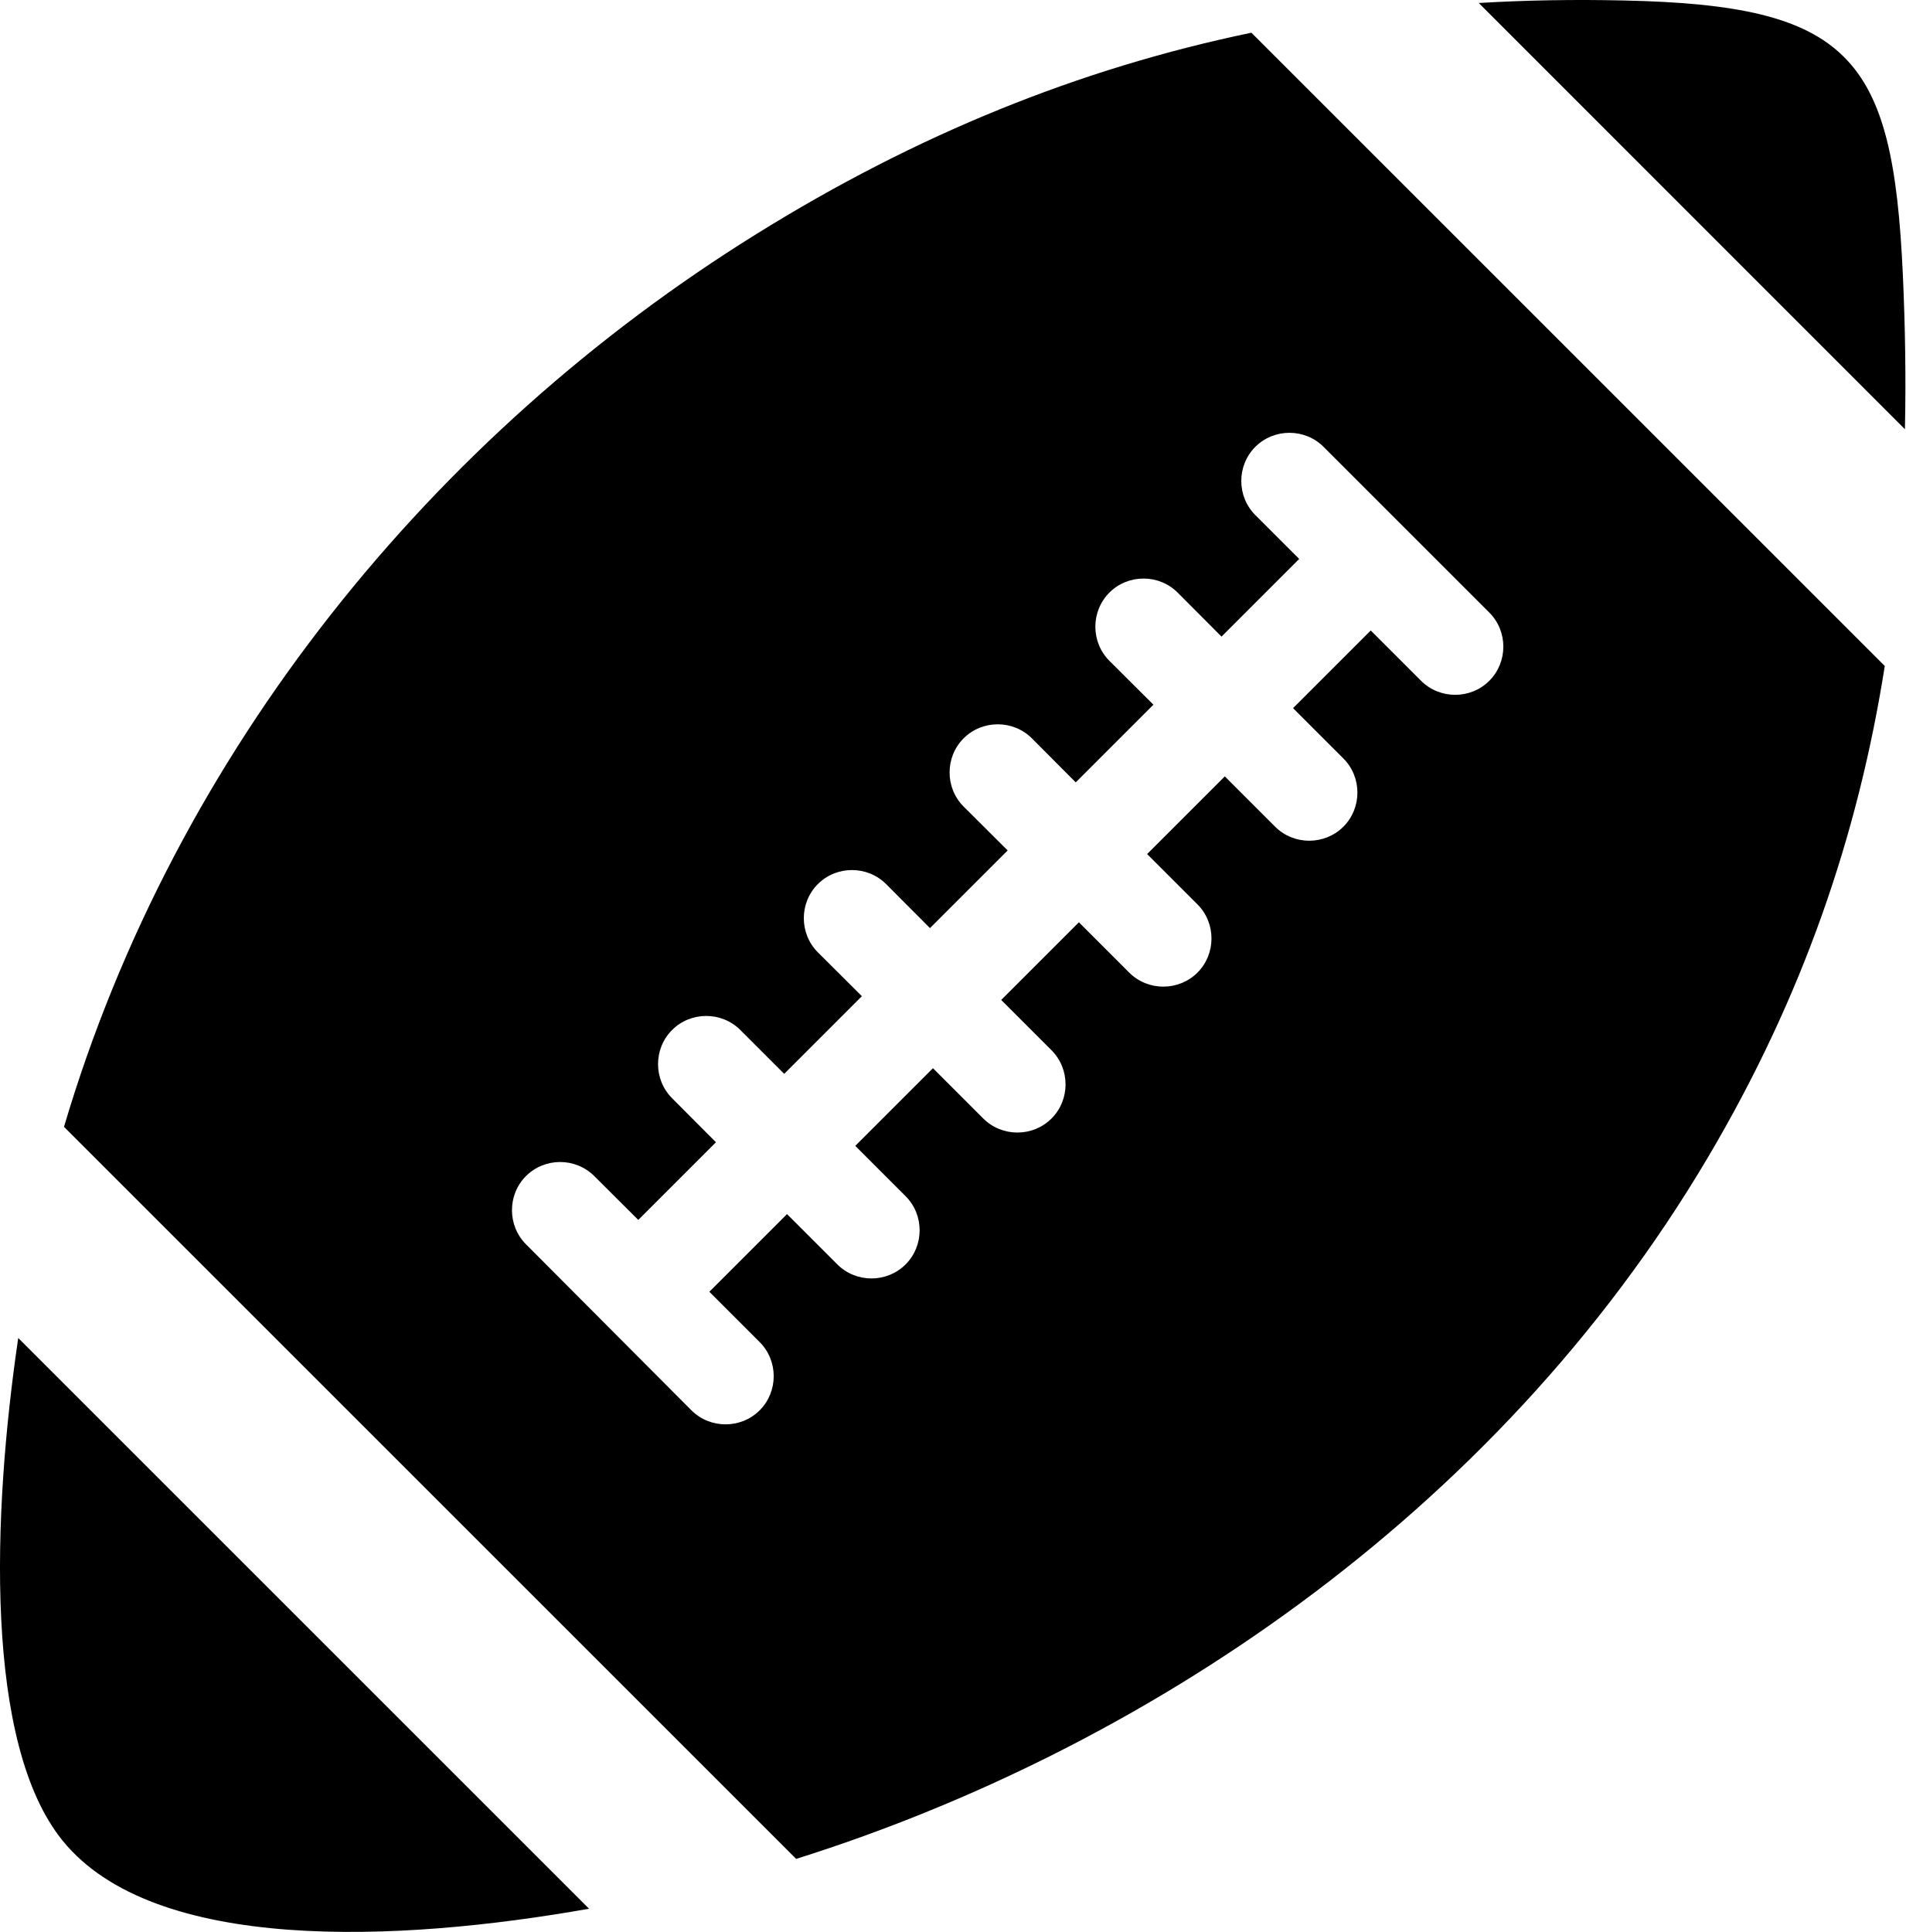
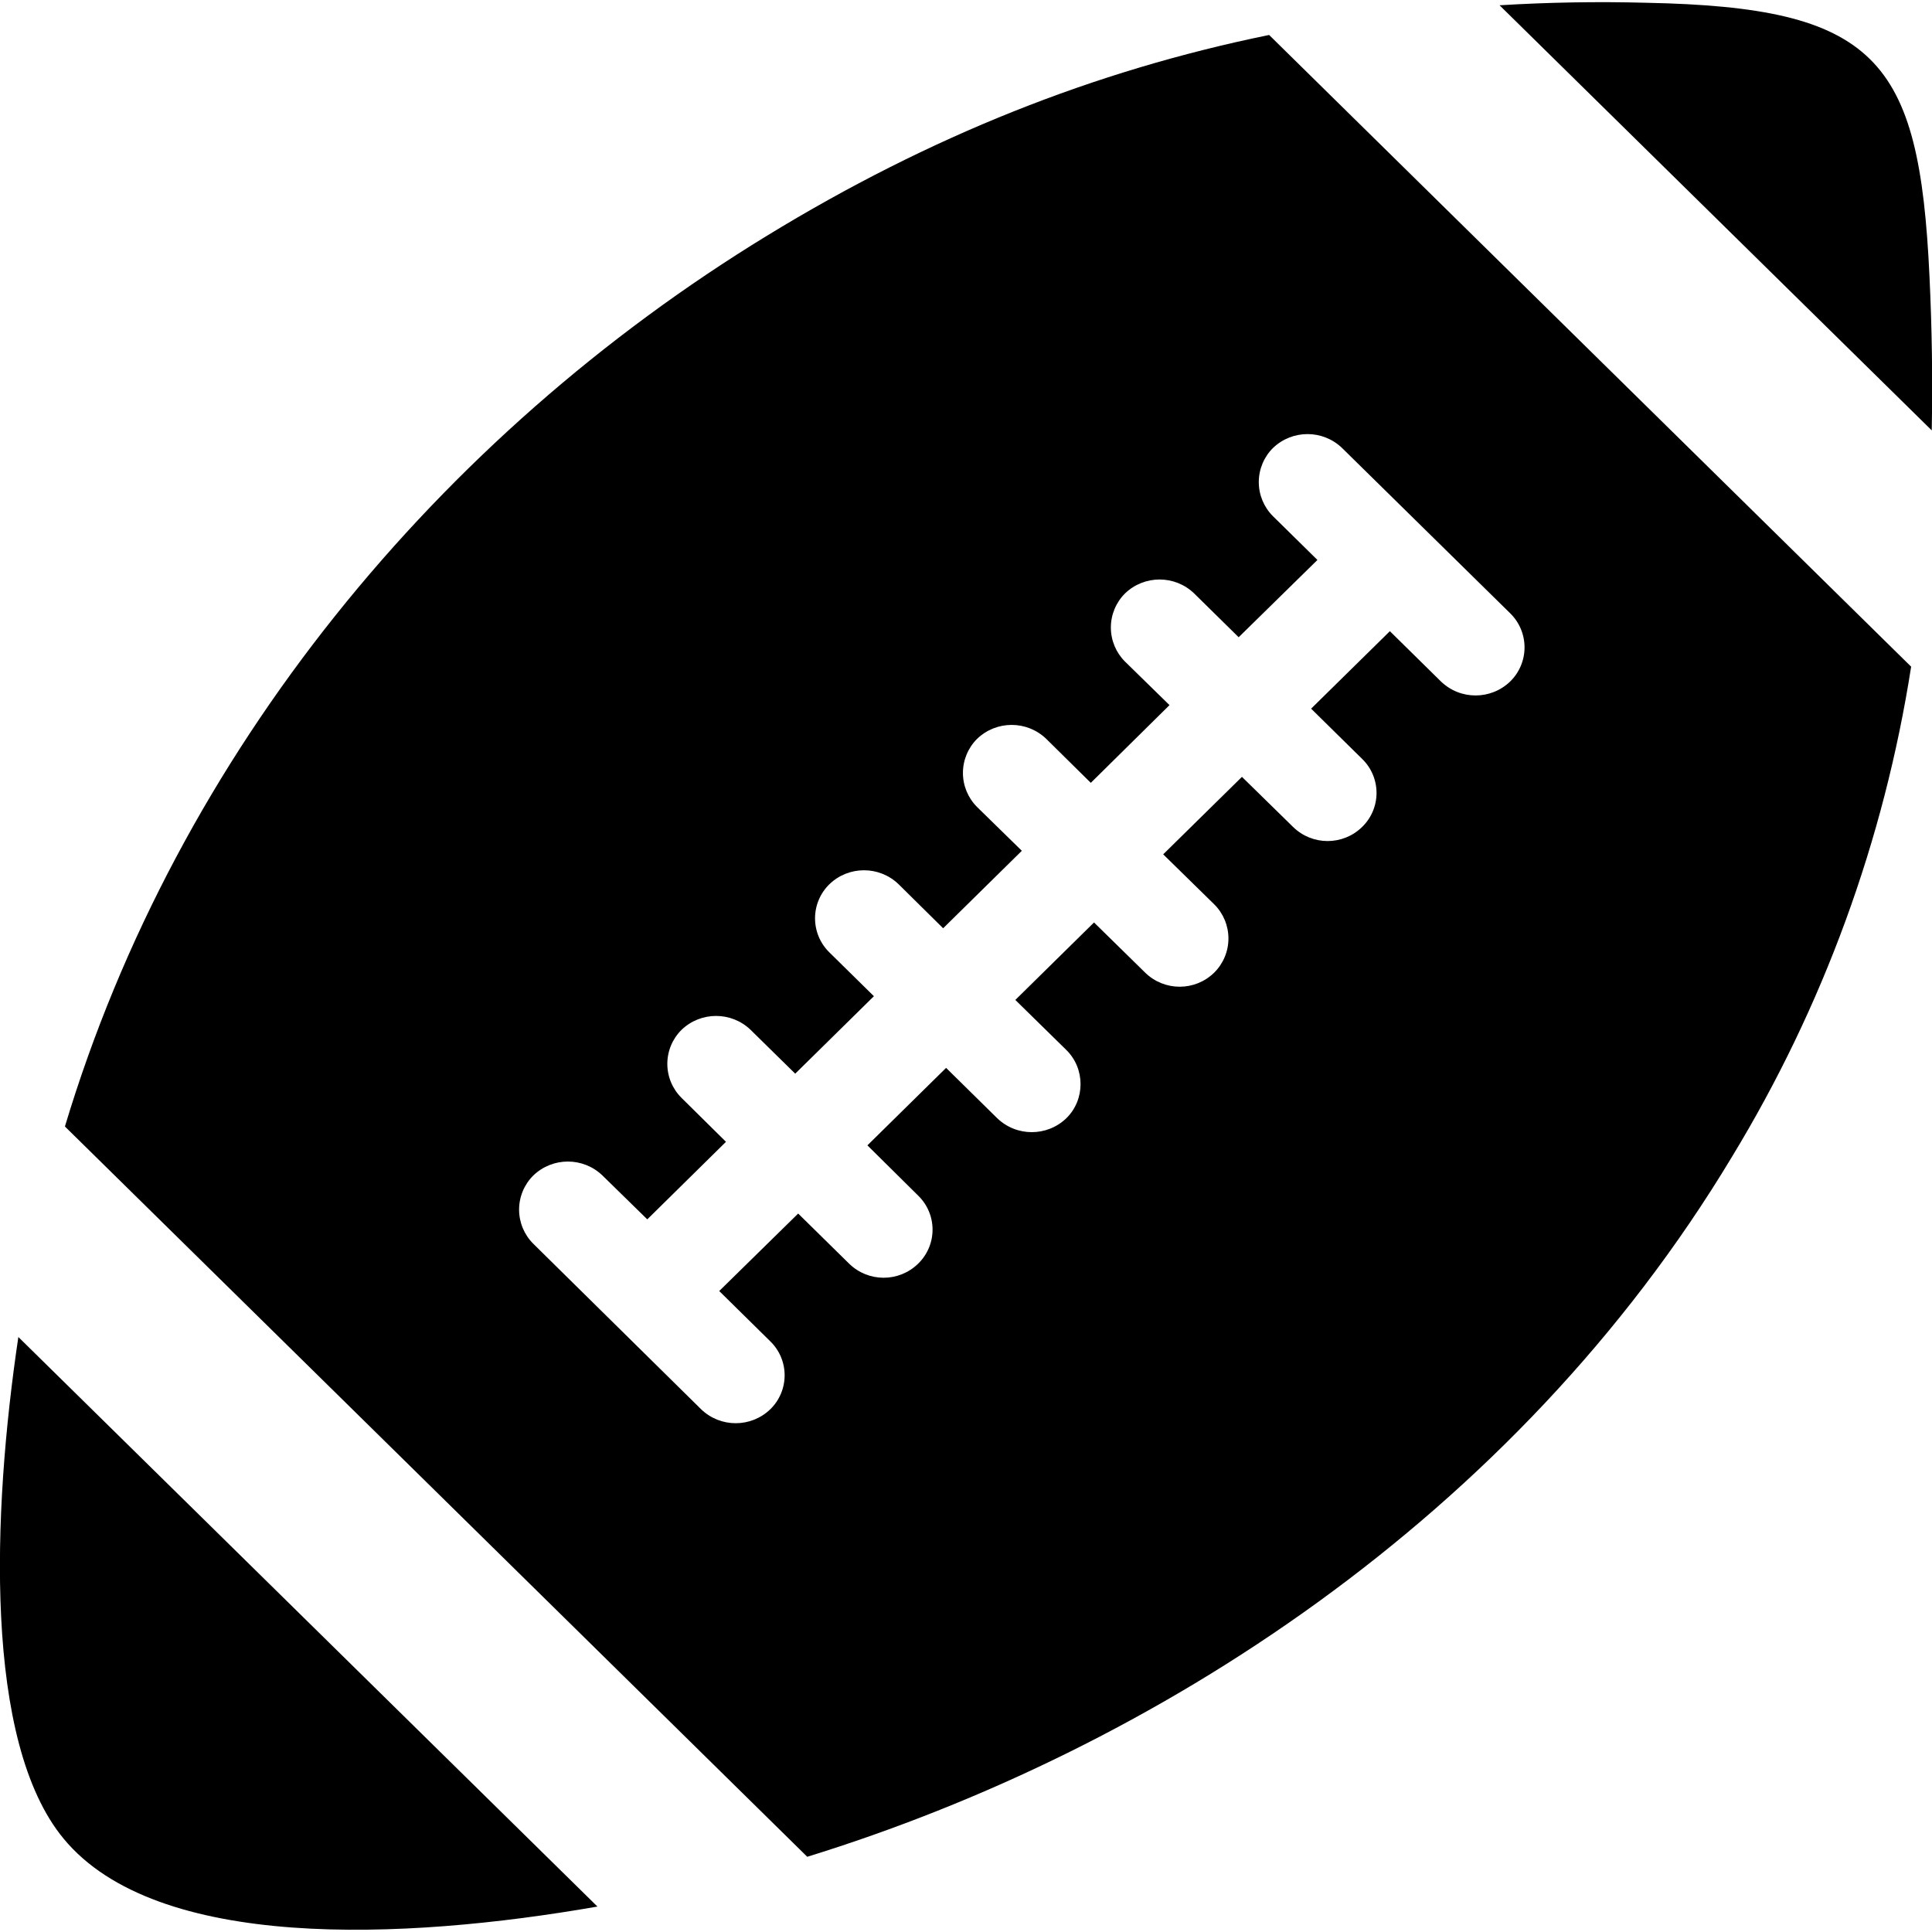
- <svg xmlns="http://www.w3.org/2000/svg" viewBox="0 0 121.16 122.88" style="enable-background:new 0 0 121.16 122.88" xml:space="preserve">
-   <style type="text/css">.st0{fill-rule:evenodd;clip-rule:evenodd;}</style>
-   <g>
-     <path class="st0" d="M4.07,71.67c7.07-23.9,23.48-44.02,44.04-56.79C58.29,8.55,68.63,4.36,79.58,2.08l40.28,40.28 c-1.7,10.75-5.19,21-11.24,31.24c-13.59,22.98-36.24,37.79-57.99,44.63L4.07,71.67L4.07,71.67z M40.59,77.59l4.94-4.94l-2.79-2.8 c-1.19-1.19-1.19-3.15,0-4.34l0,0c1.19-1.19,3.15-1.19,4.34,0l2.79,2.79l4.94-4.94l-2.8-2.79c-1.19-1.19-1.19-3.15,0-4.34l0,0 c1.19-1.19,3.15-1.19,4.34,0l2.79,2.8l4.94-4.94l-2.8-2.79c-1.19-1.19-1.19-3.15,0-4.34l0,0c1.19-1.19,3.15-1.19,4.34,0l2.79,2.8 l4.94-4.94l-2.8-2.79c-1.19-1.19-1.19-3.15,0-4.34h0c1.19-1.19,3.15-1.19,4.34,0l2.79,2.8l4.94-4.94l-2.79-2.79 c-1.19-1.19-1.19-3.15,0-4.34l0,0c1.19-1.19,3.15-1.19,4.34,0l10.54,10.54c1.19,1.19,1.19,3.15,0,4.34l0,0 c-1.19,1.19-3.15,1.19-4.34,0l-3.2-3.2l-4.94,4.94l3.2,3.2c1.19,1.19,1.19,3.15,0,4.34l0,0c-1.19,1.19-3.15,1.19-4.34,0l-3.2-3.2 l-4.94,4.94l3.2,3.2c1.19,1.19,1.19,3.15,0,4.34l0,0c-1.19,1.19-3.15,1.19-4.34,0l-3.2-3.2l-4.94,4.94l3.2,3.2 c1.19,1.19,1.19,3.15,0,4.34h0c-1.19,1.19-3.15,1.19-4.34,0l-3.2-3.2l-4.94,4.94l3.2,3.2c1.19,1.19,1.19,3.15,0,4.34l0,0 c-1.19,1.19-3.15,1.19-4.34,0l-3.2-3.2l-4.94,4.94l3.2,3.2c1.19,1.19,1.19,3.15,0,4.34l0,0c-1.19,1.19-3.15,1.19-4.34,0 L33.45,79.14c-1.19-1.19-1.19-3.15,0-4.34l0,0c1.19-1.19,3.15-1.19,4.34,0L40.59,77.59L40.59,77.59z M94.04,0.19 c3.01-0.18,6.07-0.23,9.2-0.16c7.17,0.15,11.45,1.03,14.01,3.58c2.61,2.58,3.44,6.89,3.76,13.88c0.15,3.34,0.2,6.6,0.13,9.81 L94.04,0.19L94.04,0.19z M37.46,121.4c-12.2,2.16-27.65,2.84-33.47-4.32c-5.01-6.16-4.48-20.78-2.83-31.98L37.46,121.4L37.46,121.4 z" />
-   </g>
+ <svg xmlns="http://www.w3.org/2000/svg" viewBox="0 0 30 30">
+   <path d="M1.008 17.492C2.758 11.672 6.82 6.77 11.91 3.66c2.524-1.543 5.082-2.562 7.797-3.117l9.969 9.809a20.819 20.819 0 0 1-2.781 7.609c-3.364 5.598-8.973 9.207-14.36 10.871Zm9.043 1.442 1.222-1.204-.691-.683a.743.743 0 0 1 0-1.055.774.774 0 0 1 1.074 0l.692.68 1.222-1.203-.691-.68a.74.74 0 0 1 0-1.059.774.774 0 0 1 1.074 0l.692.684 1.222-1.203-.695-.68a.747.747 0 0 1 0-1.058.774.774 0 0 1 1.074 0l.692.683 1.222-1.207-.691-.676a.747.747 0 0 1 0-1.058.774.774 0 0 1 1.074 0l.691.68 1.223-1.2-.691-.68a.747.747 0 0 1 0-1.058.774.774 0 0 1 1.074 0l2.61 2.566a.74.74 0 0 1 0 1.059.774.774 0 0 1-1.075 0l-.793-.781-1.223 1.203.793.781a.736.736 0 0 1 0 1.055.766.766 0 0 1-1.074 0l-.793-.777-1.223 1.203.793.777a.747.747 0 0 1 0 1.059.766.766 0 0 1-1.074 0l-.793-.778-1.222 1.203.793.778c.293.289.293.77 0 1.058a.774.774 0 0 1-1.075 0l-.793-.781-1.222 1.203.789.781a.736.736 0 0 1 0 1.055.766.766 0 0 1-1.074 0l-.79-.777-1.226 1.203.793.781a.736.736 0 0 1 0 1.055.774.774 0 0 1-1.074 0l-2.606-2.57a.747.747 0 0 1 0-1.06.774.774 0 0 1 1.074 0ZM23.285.082a25.873 25.873 0 0 1 2.277-.039c1.778.035 2.836.25 3.47.871.644.629.85 1.68.929 3.379.039.816.05 1.61.035 2.39ZM9.277 29.605c-3.023.528-6.847.692-8.289-1.054-1.242-1.5-1.11-5.059-.703-7.79Zm0 0" style="stroke:none;fill-rule:evenodd;fill-opacity:1" />
</svg>
